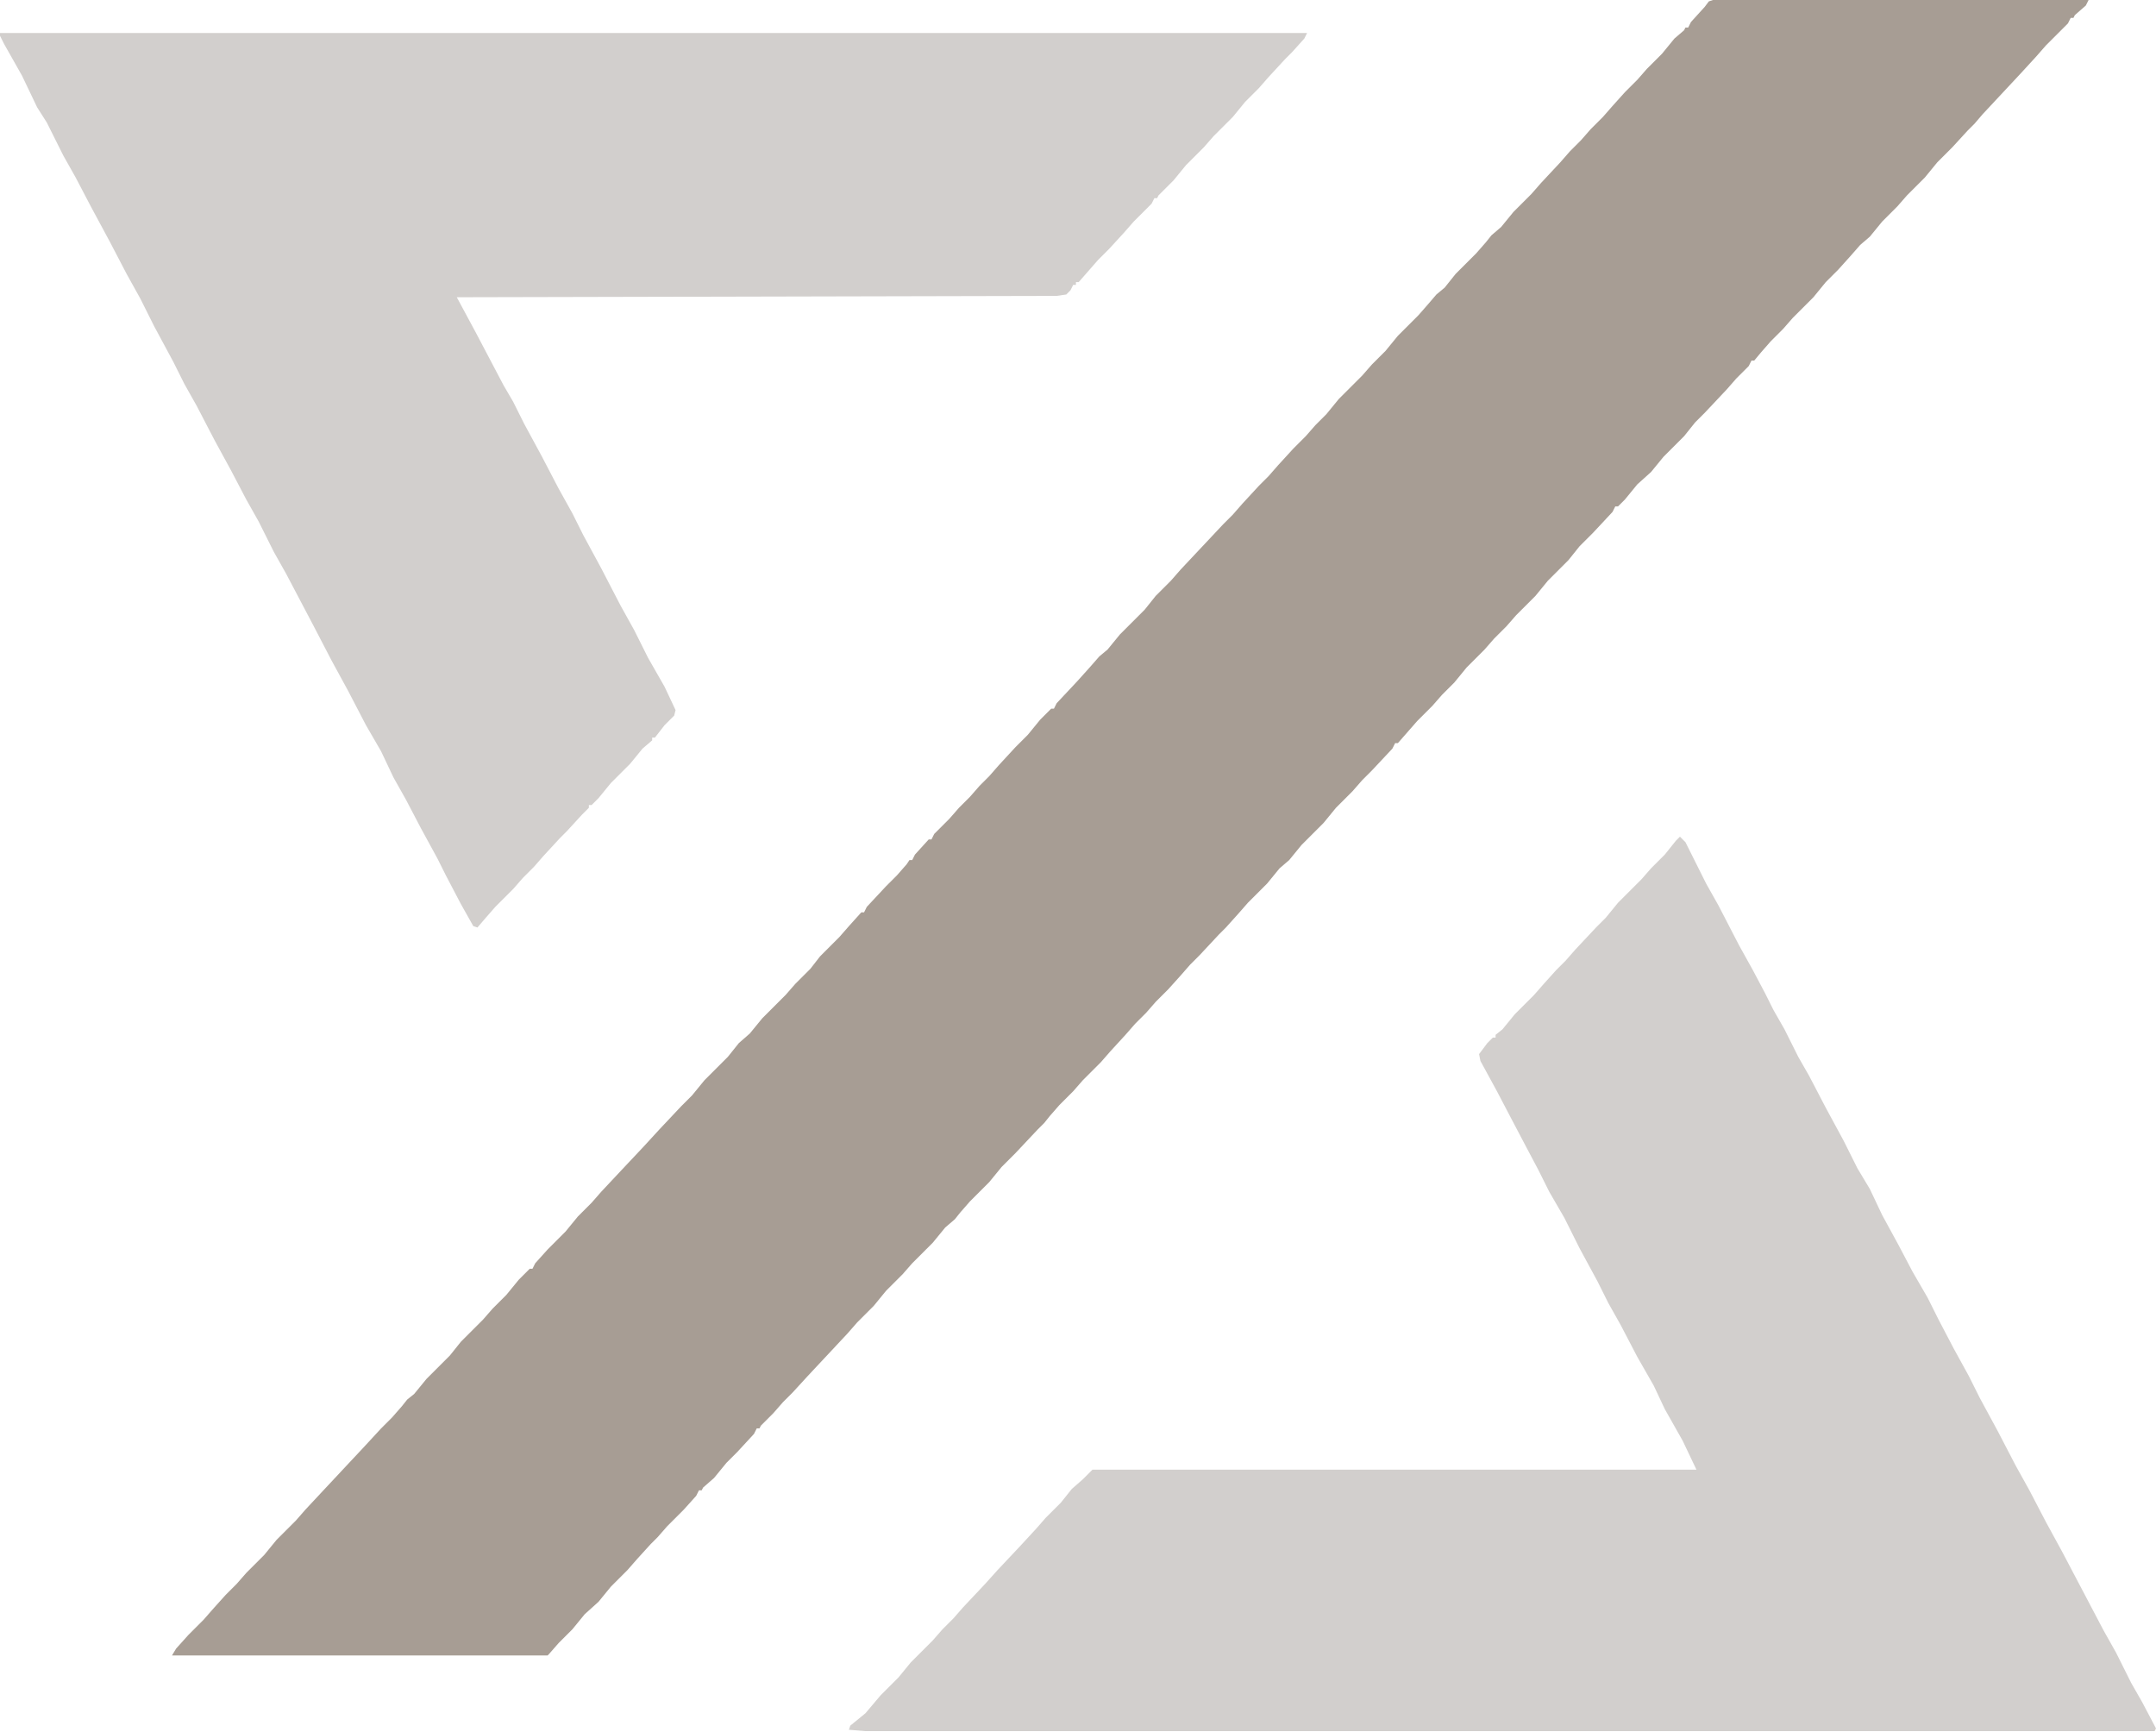
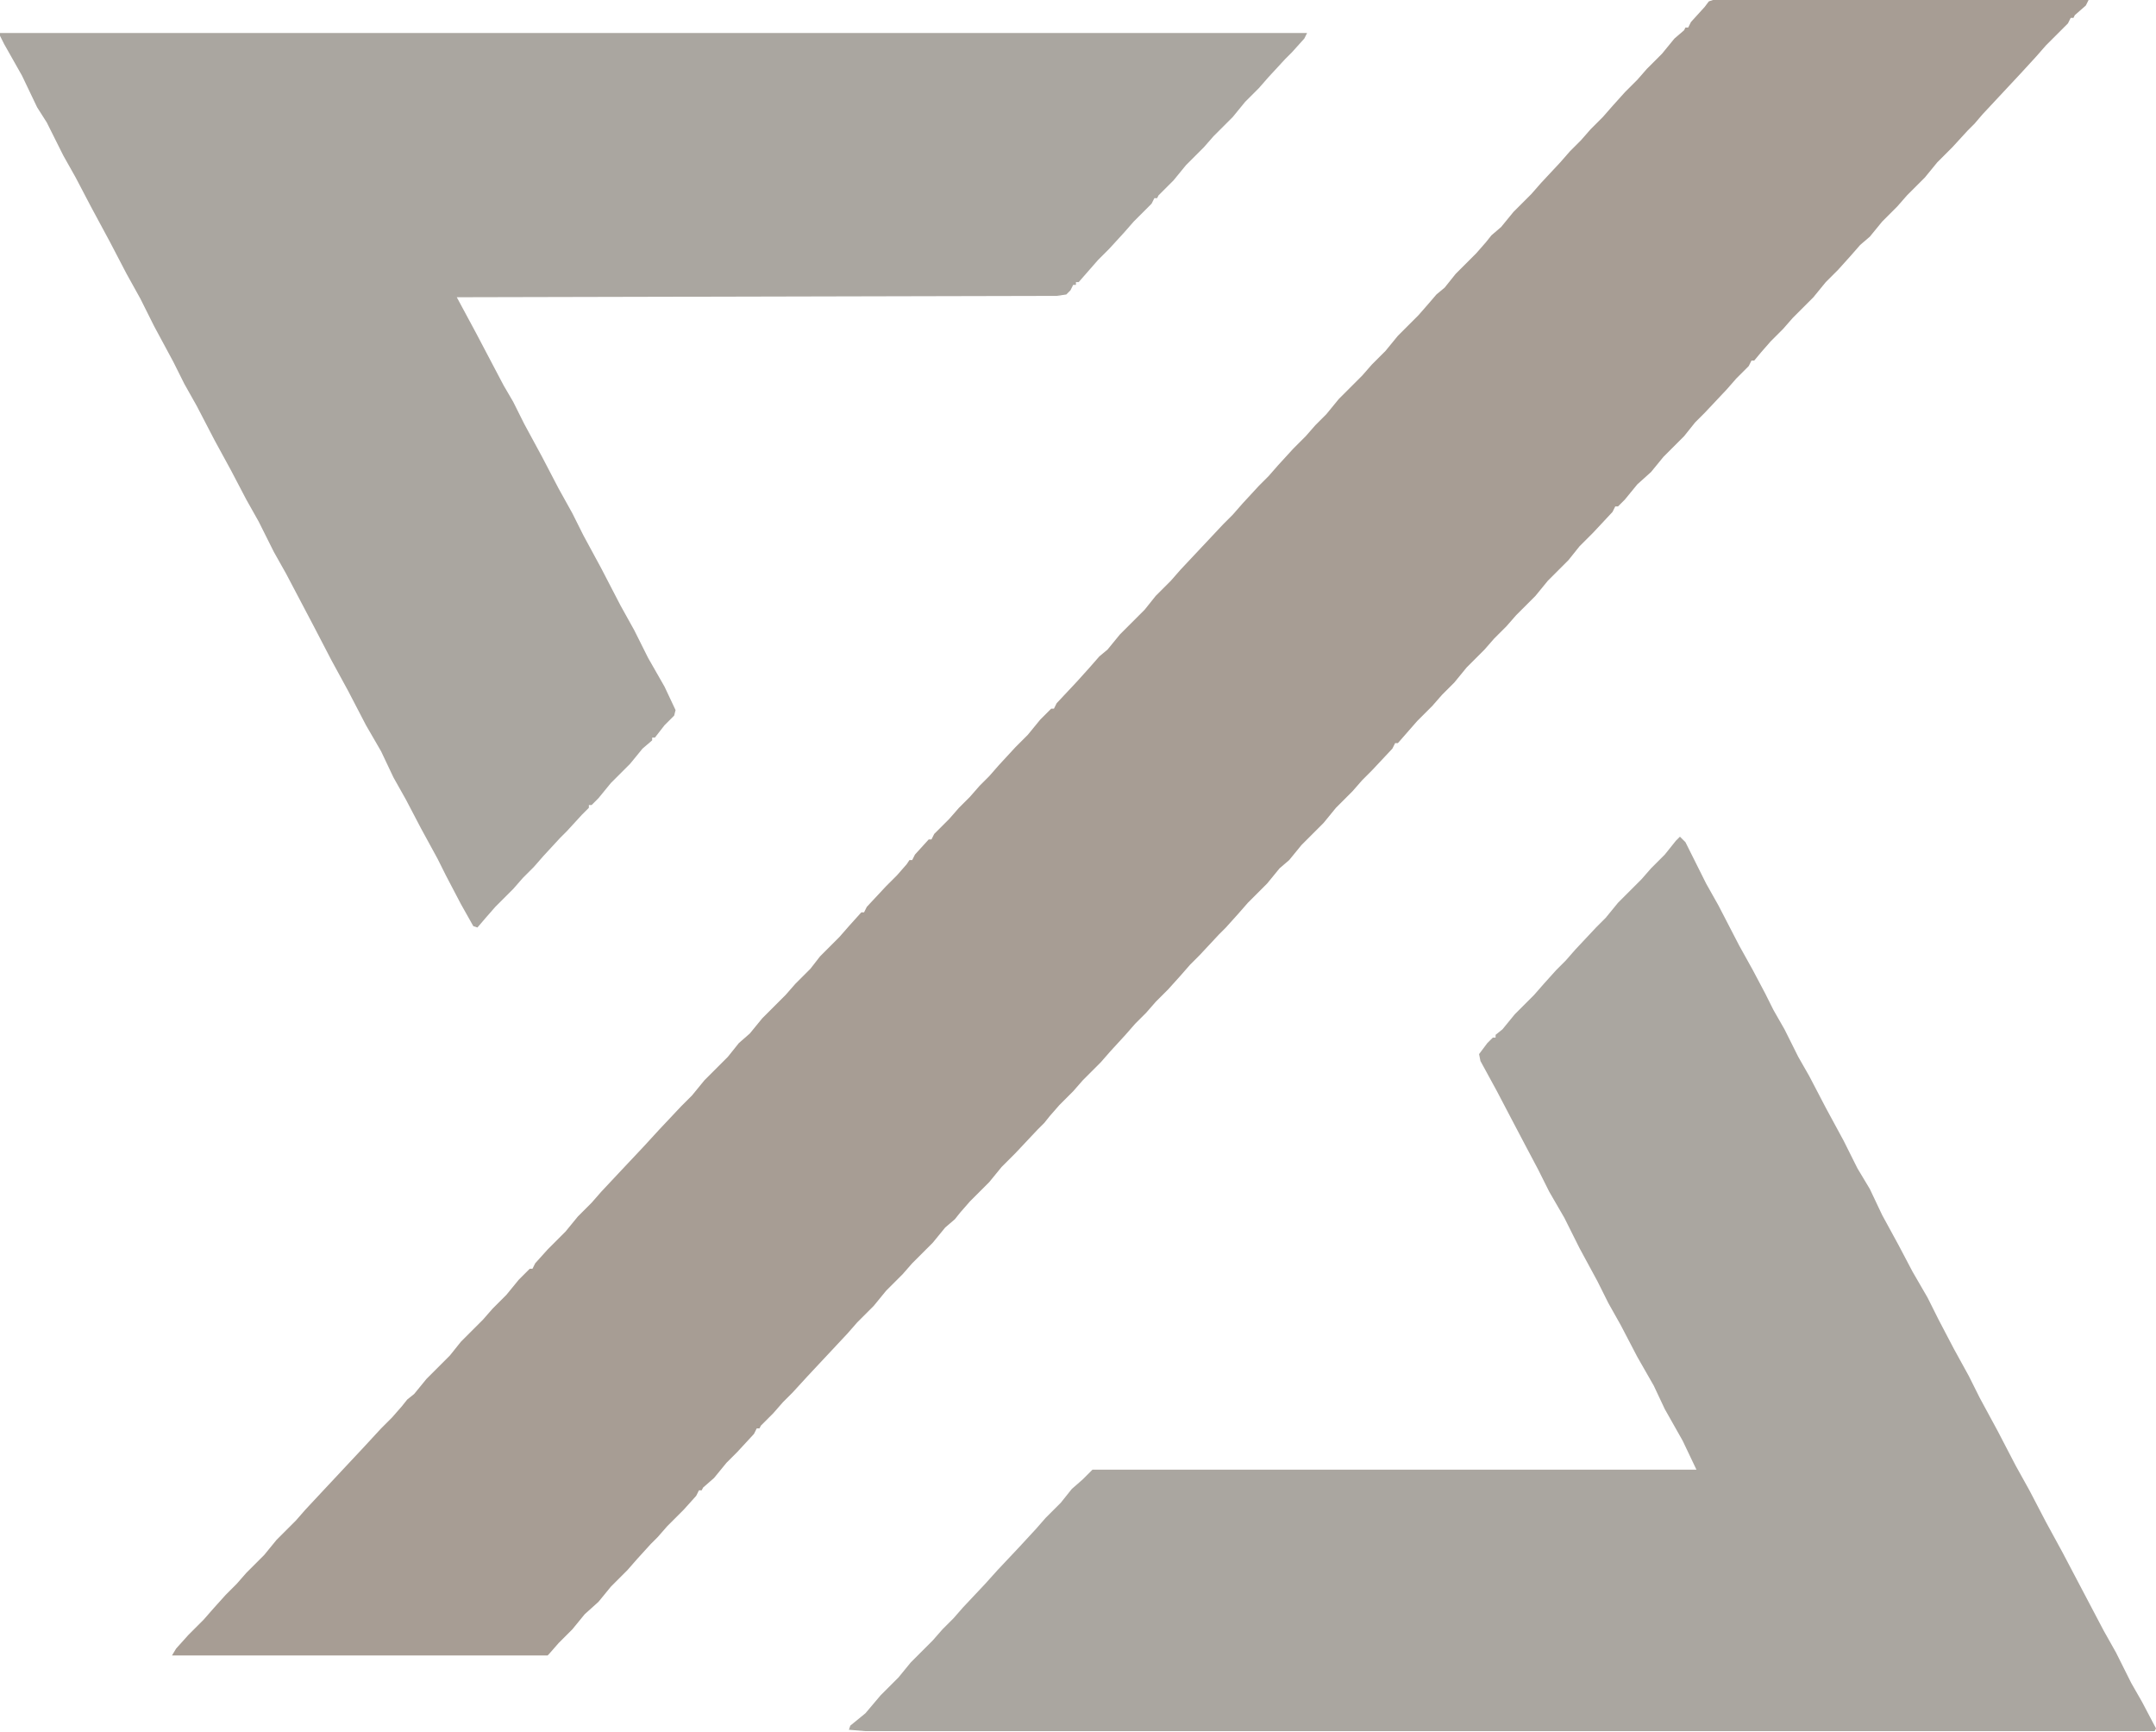
<svg xmlns="http://www.w3.org/2000/svg" version="1.1" viewBox="243 257 1567 1258">
  <path transform="translate(1488,257)" d="m0 0h273l-2 4-8 7-1 2h-2l-2 4-16 16-7 8-11 12-28 30-6 7-5 5-11 12-11 11-9 11-13 13-7 8-11 11-9 11-7 6-7 8-9 10-9 9-9 11-15 15-7 8-9 9-7 8-5 6h-2l-2 4-9 9-7 8-16 17-7 7-8 10-15 15-9 11-10 9-9 11-5 5h-2l-2 4-14 15-10 10-8 10-15 15-9 11-14 14-7 8-9 9-7 8-13 13-9 11-9 9-7 8-11 11-14 16h-2l-2 4-15 16-7 7-7 8-12 12-9 11-16 16-9 11-7 6-9 11-14 14-7 8-9 10-5 5-14 15-7 7-7 8-9 10-9 9-7 8-8 8-7 8-11 12-7 8-13 13-7 8-10 10-7 8-4 5-5 5-16 17-10 10-9 11-14 14-7 8-4 5-7 6-9 11-15 15-7 8-12 12-9 11-12 12-7 8-29 31-11 12-7 7-7 8-9 9-1 2h-2l-2 4-12 13-8 8-9 11-8 7-1 2h-2l-2 4-9 10-12 12-7 8-5 5-10 11-7 8-12 12-9 11-10 9-9 11-10 10-7 8-1 1h-273l3-5 9-10 11-11 7-8 9-10 8-8 7-8 13-13 9-11 14-14 7-8 14-15 29-31 12-13 8-8 7-8 4-5 5-4 9-11 17-17 8-10 16-16 7-8 10-10 9-11 8-8h2l2-4 9-10 13-13 9-11 10-10 7-8 15-16 16-17 11-12 16-17 8-8 9-11 17-17 8-10 8-7 9-11 17-17 7-8 11-11 7-9 14-14 7-8 9-10h2l2-4 14-15 8-8 7-8 2-3h2l2-4 10-11h2l2-4 11-11 7-8 8-8 7-8 7-7 7-8 12-13 9-9 9-11 8-8h2l2-4 15-16 9-10 7-8 6-5 9-11 18-18 8-10 11-11 7-8 31-33 7-7 7-8 12-13 7-7 7-8 11-12 9-9 7-8 8-8 9-11 17-17 7-8 10-10 9-11 15-15 7-8 6-7 6-5 8-10 15-15 7-8 4-5 7-6 9-11 13-13 7-8 14-15 7-8 8-8 7-8 9-9 7-8 9-10 9-9 7-8 11-11 9-11 7-6 1-2h2l2-4 10-11 3-4z" fill="#A79D94" />
-   <path transform="translate(243,281)" d="m0 0h950l-2 4-9 10-5 5-12 13-7 8-10 10-9 11-14 14-7 8-13 13-9 11-11 11-1 2h-2l-2 4-13 13-7 8-11 12-8 8-14 16h-2v2h-2l-2 4-3 3-7 1-436 1 14 26 20 38 7 12 8 16 13 24 12 23 10 18 8 16 13 24 14 27 10 18 10 20 12 21 8 17-1 4-7 7-7 9h-2v2l-7 6-9 11-14 14-9 11-5 5h-2v2l-5 5-11 12-5 5-12 13-7 8-8 8-7 8-13 13-7 8-6 7-3-1-9-16-11-21-6-12-12-22-11-21-9-16-9-19-11-19-13-25-12-22-13-25-20-38-9-16-11-22-9-16-11-21-12-22-13-25-9-16-8-16-14-26-10-20-10-18-12-23-14-26-11-21-9-16-12-24-7-11-11-23-13-23-3-6z" fill="#D2CFCD" />
-   <path transform="translate(1464,865)" d="m0 0 4 4 15 30 9 16 15 29 10 18 9 17 6 12 8 14 10 20 8 14 12 23 13 24 10 20 9 15 9 19 12 22 10 19 11 19 8 16 11 21 11 20 8 16 13 24 13 25 10 18 12 23 12 22 30 57 9 16 11 22 8 14 10 19-1 2h-937l-12-1 1-3 11-9 11-13 13-13 9-11 16-16 7-8 8-8 7-8 16-17 9-10 16-17 12-13 7-8 11-11 8-10 8-7 7-7h439l-10-21-13-23-8-17-12-21-12-23-9-16-8-16-13-24-11-22-11-19-8-16-9-17-10-19-11-21-12-22-1-5 6-8 4-4h2v-2l5-4 9-11 14-14 7-8 9-10 7-7 7-8 15-16 7-7 9-11 17-17 7-8 10-10 8-10z" fill="#D2CFCD" />
+   <path transform="translate(243,281)" d="m0 0h950l-2 4-9 10-5 5-12 13-7 8-10 10-9 11-14 14-7 8-13 13-9 11-11 11-1 2h-2l-2 4-13 13-7 8-11 12-8 8-14 16h-2v2h-2l-2 4-3 3-7 1-436 1 14 26 20 38 7 12 8 16 13 24 12 23 10 18 8 16 13 24 14 27 10 18 10 20 12 21 8 17-1 4-7 7-7 9h-2v2l-7 6-9 11-14 14-9 11-5 5h-2v2l-5 5-11 12-5 5-12 13-7 8-8 8-7 8-13 13-7 8-6 7-3-1-9-16-11-21-6-12-12-22-11-21-9-16-9-19-11-19-13-25-12-22-13-25-20-38-9-16-11-22-9-16-11-21-12-22-13-25-9-16-8-16-14-26-10-20-10-18-12-23-14-26-11-21-9-16-12-24-7-11-11-23-13-23-3-6z" fill="#AAA6A0" />
+   <path transform="translate(1464,865)" d="m0 0 4 4 15 30 9 16 15 29 10 18 9 17 6 12 8 14 10 20 8 14 12 23 13 24 10 20 9 15 9 19 12 22 10 19 11 19 8 16 11 21 11 20 8 16 13 24 13 25 10 18 12 23 12 22 30 57 9 16 11 22 8 14 10 19-1 2h-937l-12-1 1-3 11-9 11-13 13-13 9-11 16-16 7-8 8-8 7-8 16-17 9-10 16-17 12-13 7-8 11-11 8-10 8-7 7-7h439l-10-21-13-23-8-17-12-21-12-23-9-16-8-16-13-24-11-22-11-19-8-16-9-17-10-19-11-21-12-22-1-5 6-8 4-4h2v-2l5-4 9-11 14-14 7-8 9-10 7-7 7-8 15-16 7-7 9-11 17-17 7-8 10-10 8-10z" fill="#AAA6A0" />
</svg>
